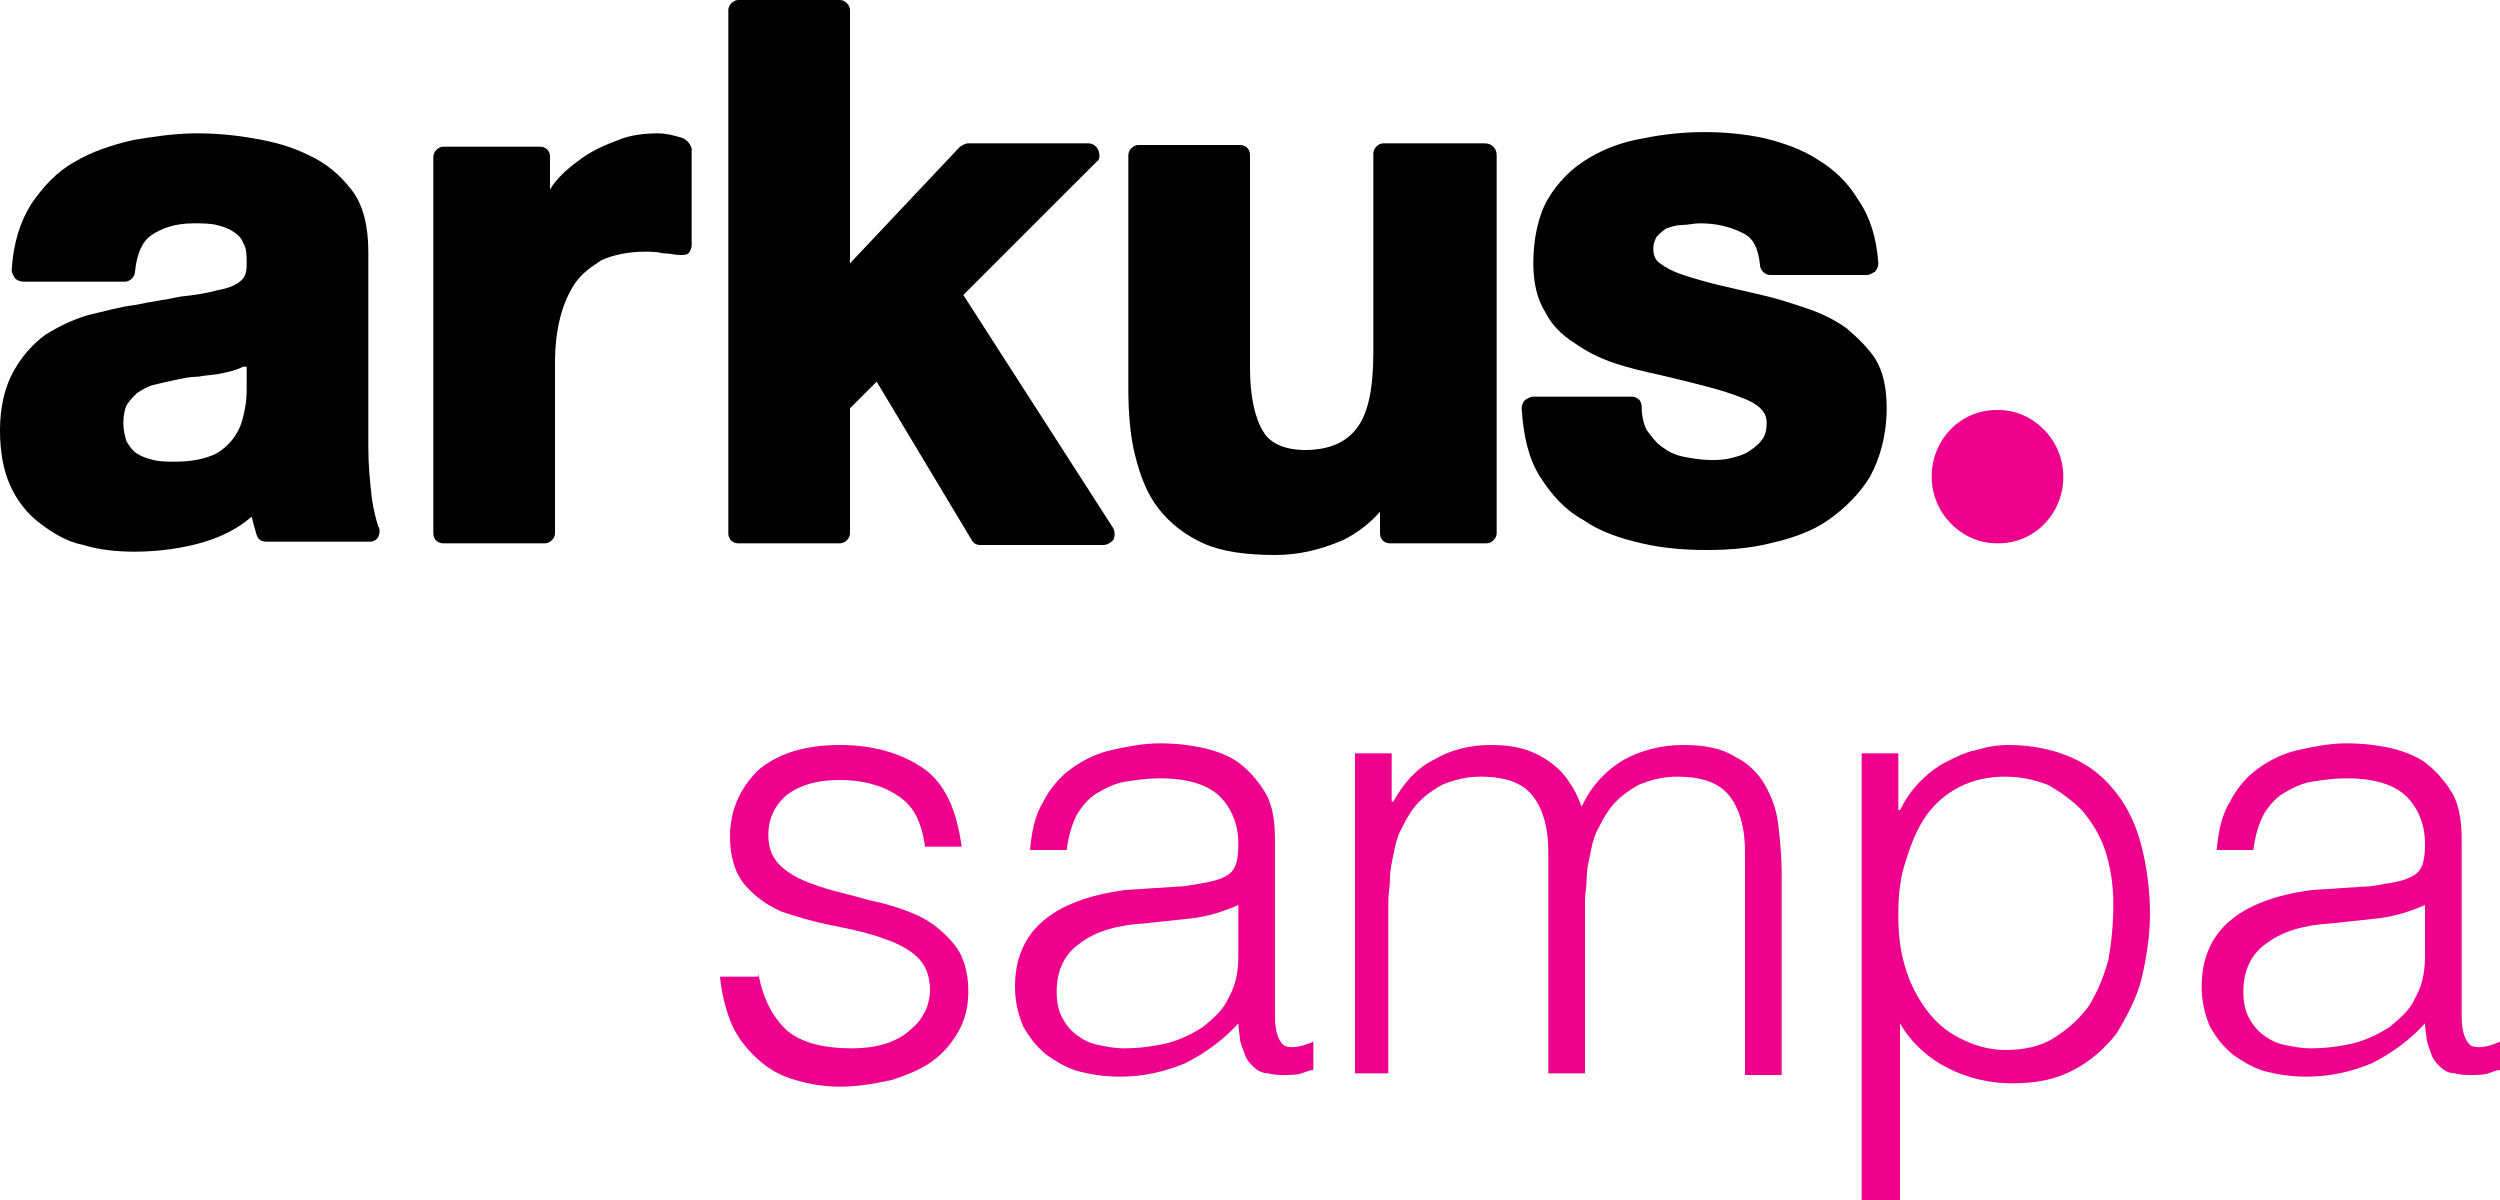
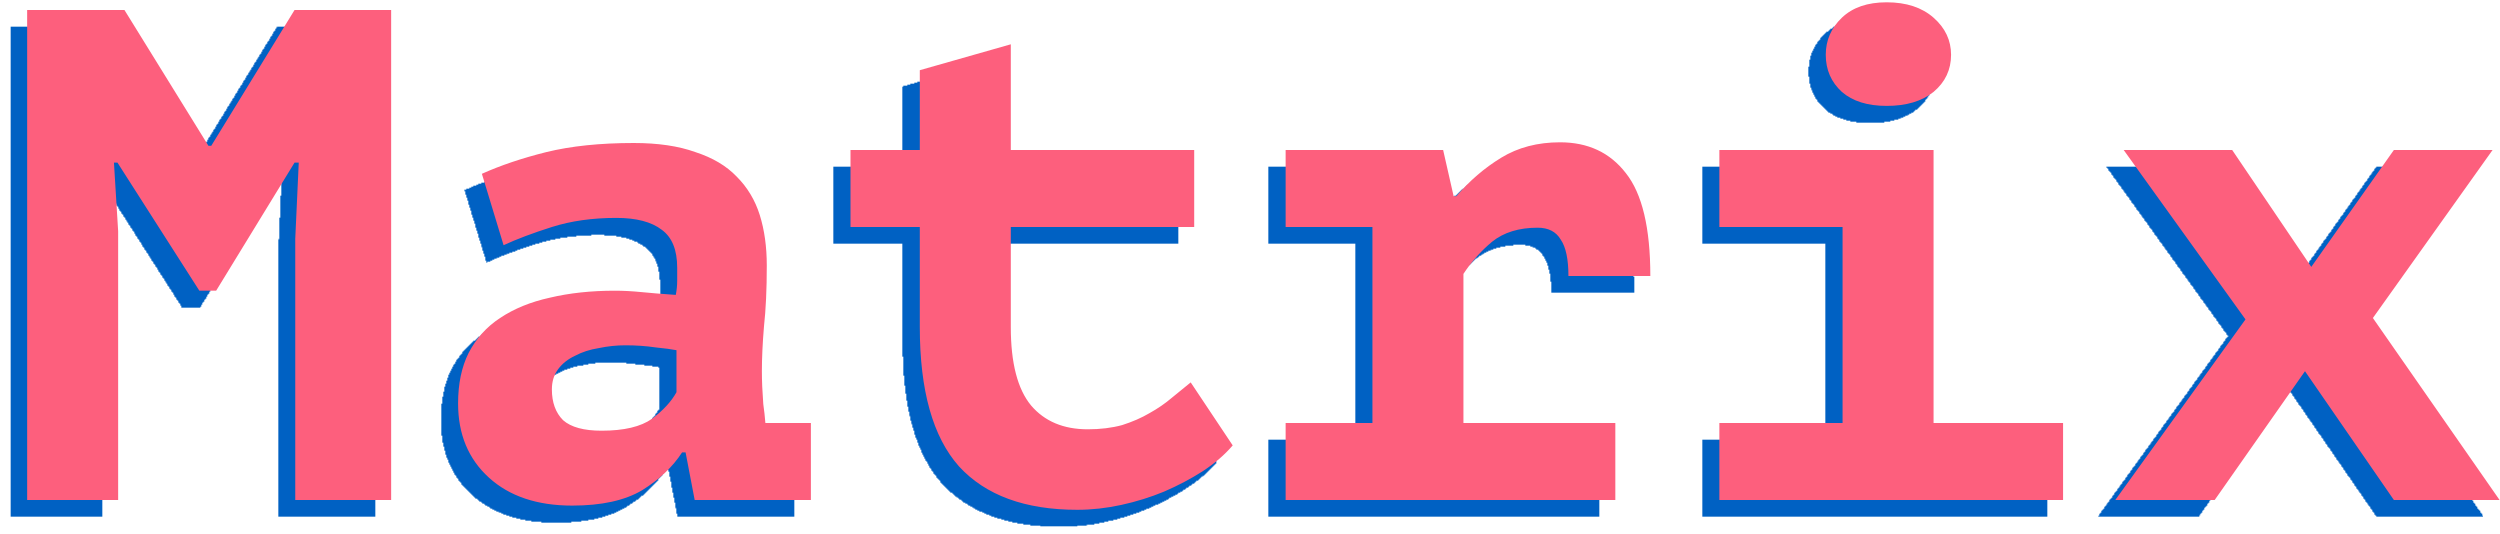
- <svg xmlns="http://www.w3.org/2000/svg" version="1.1" id="Camada_1" x="0px" y="0px" viewBox="0 0 150 72" style="enable-background:new 0 0 150 72;" xml:space="preserve">
-   <style type="text/css">
- 	.st0{fill:#EC008C;}
- </style>
-   <g>
-     <g>
-       <g>
-         <path d="M22.3,29.8c-0.1-0.9-0.2-1.9-0.2-2.9V15.1c0-1.5-0.3-2.8-1-3.7c-0.7-0.9-1.5-1.6-2.6-2.1c-1-0.5-2.1-0.8-3.3-1     C14.1,8.1,12.9,8,11.8,8C10.5,8,9.2,8.2,8,8.4C6.7,8.7,5.5,9.1,4.5,9.7c-1.1,0.6-1.9,1.5-2.6,2.5c-0.7,1.1-1.1,2.4-1.2,4     c0,0.2,0.1,0.3,0.2,0.5c0.1,0.1,0.3,0.2,0.5,0.2h6.1c0.3,0,0.6-0.3,0.6-0.6c0.1-1,0.4-1.8,1-2.2c0.6-0.4,1.4-0.7,2.5-0.7     c0.5,0,1,0,1.4,0.1c0.4,0.1,0.7,0.2,1,0.4c0.3,0.2,0.5,0.4,0.6,0.7c0.2,0.3,0.2,0.7,0.2,1.3c0,0,0,0,0,0c0,0.6-0.2,0.8-0.3,0.9     c-0.3,0.3-0.8,0.5-1.4,0.6c-0.7,0.2-1.4,0.3-2.3,0.4C9.9,18,9,18.1,8.1,18.3c-0.9,0.1-1.9,0.4-2.8,0.6c-1,0.3-1.8,0.7-2.6,1.2     c-0.8,0.6-1.4,1.3-1.9,2.2C0.3,23.2,0,24.4,0,25.8c0,1.3,0.2,2.4,0.6,3.3c0.4,0.9,1,1.7,1.8,2.3c0.8,0.6,1.6,1.1,2.6,1.3     c1,0.3,2,0.4,3.1,0.4c1.4,0,2.9-0.2,4.2-0.6c1-0.3,2-0.8,2.8-1.5c0.1,0.4,0.2,0.8,0.3,1.1c0.1,0.3,0.3,0.4,0.6,0.4h6.2     c0.2,0,0.4-0.1,0.5-0.3s0.1-0.5,0-0.6C22.6,31.3,22.4,30.6,22.3,29.8z M14.8,22v1.2c0,0.3,0,0.8-0.1,1.3c-0.1,0.5-0.2,1-0.5,1.5     c-0.3,0.5-0.7,0.9-1.2,1.2c-0.6,0.3-1.4,0.5-2.5,0.5c-0.4,0-0.9,0-1.3-0.1c-0.4-0.1-0.7-0.2-1-0.4c-0.3-0.2-0.4-0.4-0.6-0.7     c-0.1-0.3-0.2-0.7-0.2-1.1c0-0.5,0.1-0.9,0.2-1.1c0.2-0.3,0.4-0.5,0.6-0.7c0.3-0.2,0.6-0.4,1-0.5c0.4-0.1,0.8-0.2,1.3-0.3     c0.5-0.1,0.9-0.2,1.4-0.2c0.5-0.1,1-0.1,1.4-0.2c0.5-0.1,0.9-0.2,1.3-0.4C14.7,22,14.8,22,14.8,22z" />
-       </g>
-       <g>
-         <path d="M41,8.3C40.4,8.1,39.9,8,39.5,8c-0.8,0-1.7,0.1-2.4,0.4c-0.8,0.3-1.5,0.6-2.2,1.1c-0.7,0.5-1.3,1-1.8,1.7     c0,0.1-0.1,0.1-0.1,0.2v-2c0-0.4-0.3-0.6-0.6-0.6h-5.8c-0.3,0-0.6,0.3-0.6,0.6V32c0,0.4,0.3,0.6,0.6,0.6h6.1     c0.3,0,0.6-0.3,0.6-0.6V21.8c0-1,0.1-1.9,0.3-2.7c0.2-0.8,0.5-1.5,0.9-2.1c0.4-0.6,1-1,1.6-1.4c0.7-0.3,1.6-0.5,2.6-0.5     c0.3,0,0.7,0,1.1,0.1c0.4,0,0.7,0.1,1,0.1c0.2,0,0.4,0,0.5-0.1c0.1-0.1,0.2-0.3,0.2-0.5V8.9C41.4,8.6,41.2,8.4,41,8.3z" />
-       </g>
-       <g>
-         <path d="M57.8,17.7l8-8C66,9.6,66,9.3,65.9,9c-0.1-0.2-0.3-0.4-0.6-0.4h-7.2c-0.2,0-0.3,0.1-0.5,0.2l-6.6,7V0.6     C51,0.3,50.7,0,50.4,0h-6.1c-0.3,0-0.6,0.3-0.6,0.6V32c0,0.4,0.3,0.6,0.6,0.6h6.1c0.3,0,0.6-0.3,0.6-0.6v-7.5l1.6-1.6l5.7,9.5     c0.1,0.2,0.3,0.3,0.5,0.3h7.4c0.2,0,0.4-0.1,0.6-0.3c0.1-0.2,0.1-0.5,0-0.7L57.8,17.7z" />
-       </g>
-       <g>
-         <path d="M89.1,8.6H83c-0.3,0-0.6,0.3-0.6,0.6v11.9c0,2.2-0.3,3.7-1,4.6c-0.6,0.8-1.6,1.3-3.1,1.3c-1.2,0-2.1-0.4-2.5-1.1     c-0.5-0.8-0.8-2.1-0.8-3.8V9.3c0-0.4-0.3-0.6-0.6-0.6h-6.1c-0.3,0-0.6,0.3-0.6,0.6v14c0,1.4,0.1,2.8,0.4,4     c0.3,1.2,0.7,2.3,1.4,3.2c0.7,0.9,1.6,1.6,2.7,2.1c1.1,0.5,2.6,0.7,4.3,0.7c1.4,0,2.7-0.3,4.1-0.9c0.8-0.4,1.6-1,2.2-1.7V32     c0,0.4,0.3,0.6,0.6,0.6h5.8c0.3,0,0.6-0.3,0.6-0.6V9.3C89.8,8.9,89.5,8.6,89.1,8.6z" />
-       </g>
-       <g>
-         <path d="M110.8,19.7c-0.7-0.5-1.5-0.9-2.4-1.2c-0.9-0.3-1.8-0.6-2.7-0.8c-0.9-0.2-1.7-0.4-2.6-0.6c-0.8-0.2-1.5-0.4-2.1-0.6     c-0.6-0.2-1-0.4-1.4-0.7c-0.3-0.2-0.4-0.5-0.4-0.9c0-0.3,0.1-0.5,0.2-0.7c0.2-0.2,0.4-0.4,0.6-0.5c0.3-0.1,0.6-0.2,0.9-0.2     c0.4,0,0.7-0.1,1.1-0.1c1,0,1.8,0.2,2.6,0.6c0.6,0.3,0.9,0.9,1,1.9c0,0.3,0.3,0.6,0.6,0.6h5.8c0.2,0,0.3-0.1,0.5-0.2     c0.1-0.1,0.2-0.3,0.2-0.5c-0.1-1.5-0.5-2.8-1.2-3.8c-0.6-1-1.4-1.8-2.4-2.4c-0.9-0.6-2-1-3.2-1.3c-2.3-0.5-4.9-0.5-7.3,0     c-1.2,0.2-2.3,0.6-3.3,1.2c-1,0.6-1.8,1.4-2.4,2.4c-0.6,1-0.9,2.4-0.9,3.9c0,1.1,0.2,2.1,0.7,2.9c0.4,0.8,1,1.4,1.8,1.9     c0.7,0.5,1.5,0.9,2.4,1.2c0.9,0.3,1.8,0.5,2.7,0.7c2.1,0.5,3.8,0.9,5,1.4c1.3,0.5,1.4,1.1,1.4,1.5c0,0.4-0.1,0.8-0.3,1     c-0.2,0.3-0.5,0.5-0.8,0.7c-0.3,0.2-0.7,0.3-1.1,0.4c-0.4,0.1-0.8,0.1-1.2,0.1c-0.5,0-1.1-0.1-1.6-0.2c-0.5-0.1-0.9-0.3-1.3-0.6     c-0.4-0.3-0.6-0.6-0.9-1c0,0,0,0,0,0c-0.2-0.4-0.3-0.9-0.3-1.4c0-0.4-0.3-0.6-0.6-0.6H92c-0.2,0-0.3,0.1-0.5,0.2     c-0.1,0.1-0.2,0.3-0.2,0.5c0.1,1.6,0.4,3,1.1,4.1c0.7,1.1,1.5,2,2.6,2.6c1,0.7,2.2,1.1,3.5,1.4c1.3,0.3,2.6,0.4,3.9,0.4     c1.3,0,2.6-0.1,3.8-0.4c1.3-0.3,2.5-0.7,3.5-1.4c1-0.7,1.9-1.6,2.5-2.6c0.6-1.1,1-2.5,1-4.1c0-1.2-0.2-2.2-0.7-3     C112.1,20.9,111.5,20.3,110.8,19.7z" />
-       </g>
-       <g>
-         <path class="st0" d="M119.9,24.6h-0.1c-2.2,0-3.9,1.8-3.9,4c0,2.2,1.8,4,3.9,4h0.1c2.2,0,3.9-1.8,3.9-4     C123.8,26.4,122,24.6,119.9,24.6z" />
-       </g>
-     </g>
-     <g>
-       <path class="st0" d="M45.5,58.4c0.3,1.7,1,2.8,1.8,3.5c0.9,0.7,2.2,1,3.8,1c0.8,0,1.5-0.1,2.1-0.3c0.6-0.2,1.1-0.5,1.4-0.8    c0.4-0.3,0.7-0.7,0.9-1.1c0.2-0.4,0.3-0.9,0.3-1.3c0-0.9-0.3-1.6-0.9-2.1c-0.6-0.5-1.3-0.8-2.2-1.1c-0.9-0.3-1.9-0.5-2.9-0.7    c-1-0.2-2-0.5-2.9-0.8c-0.9-0.4-1.6-0.9-2.2-1.6c-0.6-0.7-0.9-1.7-0.9-2.9c0-1.6,0.6-2.9,1.7-4c1.2-1,2.8-1.5,4.9-1.5    c2,0,3.7,0.5,5,1.4c1.3,0.9,2,2.5,2.3,4.7h-2.2c-0.2-1.5-0.7-2.5-1.7-3.1c-0.9-0.6-2.1-0.9-3.4-0.9c-1.4,0-2.4,0.3-3.2,0.9    c-0.7,0.6-1.1,1.4-1.1,2.4c0,0.9,0.3,1.5,0.9,2c0.6,0.5,1.3,0.8,2.2,1.1c0.9,0.3,1.9,0.5,2.9,0.8c1,0.2,2,0.5,2.9,0.9    c0.9,0.4,1.6,1,2.2,1.7c0.6,0.7,0.9,1.7,0.9,2.9c0,0.9-0.2,1.7-0.6,2.4c-0.4,0.7-0.9,1.3-1.6,1.8c-0.7,0.5-1.5,0.8-2.4,1.1    c-0.9,0.2-2,0.4-3.1,0.4c-1.1,0-2.1-0.2-3-0.5c-0.9-0.3-1.6-0.8-2.2-1.4c-0.6-0.6-1.1-1.3-1.4-2.1c-0.3-0.8-0.5-1.6-0.6-2.6H45.5z    " />
-       <path class="st0" d="M70.6,53.2c0.4,0,0.9-0.1,1.5-0.2c0.6-0.1,1-0.2,1.4-0.4c0.4-0.2,0.6-0.5,0.7-0.9c0.1-0.4,0.1-0.8,0.1-1.1    c0-1.1-0.4-2.1-1.1-2.8c-0.7-0.7-1.9-1.1-3.6-1.1c-0.8,0-1.4,0.1-2.1,0.2c-0.6,0.1-1.2,0.4-1.7,0.7c-0.5,0.3-0.9,0.8-1.2,1.3    c-0.3,0.6-0.5,1.3-0.6,2.1h-2.2c0.1-1.1,0.3-2.1,0.8-2.9c0.4-0.8,1-1.5,1.7-2c0.7-0.5,1.5-0.9,2.4-1.1c0.9-0.2,1.9-0.4,2.9-0.4    c0.9,0,1.8,0.1,2.7,0.3c0.8,0.2,1.6,0.5,2.2,1c0.6,0.5,1.1,1.1,1.5,1.8c0.4,0.8,0.5,1.7,0.5,2.8v10.5c0,0.9,0.2,1.4,0.5,1.7    c0.3,0.2,0.9,0.2,1.8-0.2v1.7c-0.2,0-0.4,0.1-0.7,0.2c-0.3,0.1-0.7,0.1-1,0.1c-0.3,0-0.7,0-1-0.1c-0.4,0-0.7-0.2-0.9-0.4    c-0.2-0.2-0.4-0.4-0.5-0.7c-0.1-0.3-0.2-0.5-0.3-0.9c0-0.3-0.1-0.6-0.1-1c-0.9,1-2,1.8-3.2,2.4c-1.2,0.5-2.5,0.8-3.9,0.8    c-0.8,0-1.6-0.1-2.4-0.3c-0.8-0.2-1.4-0.6-2-1c-0.6-0.5-1-1-1.4-1.7c-0.3-0.7-0.5-1.5-0.5-2.4c0-3.3,2.2-5.2,6.6-5.8L70.6,53.2z     M74.3,54.3c-0.9,0.4-1.9,0.7-2.8,0.8c-0.9,0.1-1.9,0.2-2.8,0.3c-1.7,0.1-3,0.5-3.9,1.2c-0.9,0.6-1.4,1.6-1.4,2.9    c0,0.6,0.1,1.1,0.3,1.5c0.2,0.4,0.5,0.8,0.9,1.1c0.4,0.3,0.8,0.5,1.3,0.6c0.5,0.1,1,0.2,1.5,0.2c0.9,0,1.7-0.1,2.6-0.3    c0.8-0.2,1.6-0.6,2.2-1c0.6-0.5,1.2-1,1.5-1.7c0.4-0.7,0.6-1.5,0.6-2.5V54.3z" />
-       <path class="st0" d="M83.5,64.4h-2.2V45.2h2.2v2.9h0.1c0.6-1.1,1.4-2,2.4-2.5c1-0.6,2.2-0.9,3.4-0.9c0.9,0,1.6,0.1,2.2,0.3    c0.6,0.2,1.1,0.5,1.5,0.8c0.4,0.3,0.8,0.7,1.1,1.2c0.3,0.4,0.5,0.9,0.7,1.4c0.6-1.3,1.5-2.2,2.5-2.8c1.1-0.6,2.3-0.9,3.6-0.9    c1.3,0,2.3,0.2,3.1,0.7c0.8,0.4,1.4,1,1.8,1.7c0.4,0.7,0.7,1.5,0.8,2.4c0.1,0.9,0.2,1.9,0.2,2.8v12.2h-2.2V51.1    c0-1.4-0.3-2.5-0.9-3.3c-0.6-0.8-1.6-1.2-3.2-1.2c-0.8,0-1.6,0.2-2.3,0.5c-0.7,0.4-1.4,0.9-1.9,1.7c-0.2,0.3-0.4,0.7-0.6,1.1    c-0.2,0.4-0.3,0.9-0.4,1.4c-0.1,0.5-0.2,0.9-0.2,1.4c0,0.5-0.1,0.9-0.1,1.3v10.4h-2.2V51.1c0-1.4-0.3-2.5-0.9-3.3    c-0.6-0.8-1.6-1.2-3.2-1.2c-0.8,0-1.6,0.2-2.3,0.5c-0.7,0.4-1.4,0.9-1.9,1.7c-0.2,0.3-0.4,0.7-0.6,1.1c-0.2,0.4-0.3,0.9-0.4,1.4    c-0.1,0.5-0.2,0.9-0.2,1.4c0,0.5-0.1,0.9-0.1,1.3V64.4z" />
-       <path class="st0" d="M113.9,72h-2.2V45.2h2.2v3.4h0.1c0.3-0.6,0.7-1.2,1.2-1.7c0.5-0.5,1-0.9,1.6-1.2c0.6-0.3,1.2-0.6,1.8-0.7    c0.6-0.2,1.3-0.3,1.9-0.3c1.5,0,2.8,0.3,3.9,0.8c1.1,0.5,1.9,1.2,2.6,2.1c0.7,0.9,1.2,2,1.5,3.2c0.3,1.2,0.5,2.6,0.5,4    c0,1.3-0.2,2.6-0.5,3.9c-0.3,1.2-0.9,2.3-1.5,3.3c-0.7,0.9-1.6,1.7-2.6,2.2c-1.1,0.6-2.3,0.8-3.7,0.8c-1.3,0-2.6-0.3-3.8-0.9    c-1.2-0.6-2.2-1.5-2.9-2.7V72z M113.9,54.9c0,1.1,0.1,2.1,0.4,3.1c0.3,1,0.7,1.8,1.3,2.6c0.5,0.7,1.2,1.3,2,1.7    c0.8,0.4,1.7,0.7,2.7,0.7c1.1,0,2.1-0.2,2.9-0.7c0.8-0.5,1.5-1.1,2.1-1.9c0.5-0.8,0.9-1.7,1.2-2.8c0.2-1.1,0.3-2.2,0.3-3.4    c0-1.2-0.2-2.3-0.5-3.2s-0.8-1.7-1.4-2.4c-0.6-0.6-1.3-1.1-2-1.5c-0.8-0.3-1.6-0.5-2.6-0.5c-1,0-1.9,0.2-2.7,0.6    c-0.8,0.4-1.5,1-2,1.7c-0.5,0.7-0.9,1.6-1.2,2.6C114,52.6,113.9,53.7,113.9,54.9z" />
-       <path class="st0" d="M141.8,53.2c0.4,0,0.9-0.1,1.5-0.2c0.6-0.1,1-0.2,1.4-0.4c0.4-0.2,0.6-0.5,0.7-0.9c0.1-0.4,0.1-0.8,0.1-1.1    c0-1.1-0.4-2.1-1.1-2.8c-0.7-0.7-1.9-1.1-3.6-1.1c-0.8,0-1.4,0.1-2.1,0.2c-0.6,0.1-1.2,0.4-1.7,0.7c-0.5,0.3-0.9,0.8-1.2,1.3    c-0.3,0.6-0.5,1.3-0.6,2.1h-2.2c0.1-1.1,0.3-2.1,0.8-2.9c0.4-0.8,1-1.5,1.7-2c0.7-0.5,1.5-0.9,2.4-1.1c0.9-0.2,1.9-0.4,2.9-0.4    c0.9,0,1.8,0.1,2.7,0.3c0.8,0.2,1.6,0.5,2.2,1c0.6,0.5,1.1,1.1,1.5,1.8c0.4,0.8,0.5,1.7,0.5,2.8v10.5c0,0.9,0.2,1.4,0.5,1.7    c0.3,0.2,0.9,0.2,1.8-0.2v1.7c-0.2,0-0.4,0.1-0.7,0.2c-0.3,0.1-0.7,0.1-1,0.1c-0.3,0-0.7,0-1-0.1c-0.4,0-0.7-0.2-0.9-0.4    c-0.2-0.2-0.4-0.4-0.5-0.7c-0.1-0.3-0.2-0.5-0.3-0.9c0-0.3-0.1-0.6-0.1-1c-0.9,1-2,1.8-3.2,2.4c-1.2,0.5-2.5,0.8-3.9,0.8    c-0.8,0-1.6-0.1-2.4-0.3c-0.8-0.2-1.4-0.6-2-1c-0.6-0.5-1-1-1.4-1.7c-0.3-0.7-0.5-1.5-0.5-2.4c0-3.3,2.2-5.2,6.6-5.8L141.8,53.2z     M145.5,54.3c-0.9,0.4-1.9,0.7-2.8,0.8c-0.9,0.1-1.9,0.2-2.8,0.3c-1.7,0.1-3,0.5-3.9,1.2c-0.9,0.6-1.4,1.6-1.4,2.9    c0,0.6,0.1,1.1,0.3,1.5c0.2,0.4,0.5,0.8,0.9,1.1c0.4,0.3,0.8,0.5,1.3,0.6c0.5,0.1,1,0.2,1.5,0.2c0.9,0,1.7-0.1,2.6-0.3    c0.8-0.2,1.6-0.6,2.2-1c0.6-0.5,1.2-1,1.5-1.7c0.4-0.7,0.6-1.5,0.6-2.5V54.3z" />
-     </g>
+ <svg xmlns="http://www.w3.org/2000/svg" width="150" height="32" viewBox="0 0 150 32" fill="none">
+   <g filter="url(#filter0_d)">
+     <path d="M17.715 14.334L17.925 9.756H17.673L12.969 17.442H11.961L7.047 9.756H6.837L7.089 13.872V30H1.629V0.6H7.467L12.507 8.748H12.675L17.673 0.6H23.469V30H17.715V14.334ZM28.913 10.428C30.033 9.924 31.321 9.49 32.777 9.126C34.261 8.762 36.011 8.58 38.027 8.58C39.483 8.58 40.715 8.762 41.723 9.126C42.759 9.462 43.585 9.952 44.201 10.596C44.845 11.24 45.307 12.01 45.587 12.906C45.867 13.802 46.007 14.81 46.007 15.93C46.007 17.358 45.951 18.576 45.839 19.584C45.755 20.592 45.713 21.488 45.713 22.272C45.713 22.86 45.741 23.518 45.797 24.246C45.853 24.638 45.895 25.016 45.923 25.38H48.653V30H41.681L41.135 27.144H40.925C40.365 28.012 39.567 28.768 38.531 29.412C37.495 30.028 36.095 30.336 34.331 30.336C32.231 30.336 30.565 29.776 29.333 28.656C28.101 27.536 27.485 26.052 27.485 24.204C27.485 23.028 27.695 22.02 28.115 21.18C28.563 20.312 29.193 19.612 30.005 19.08C30.845 18.52 31.839 18.114 32.987 17.862C34.163 17.582 35.465 17.442 36.893 17.442C37.397 17.442 37.929 17.47 38.489 17.526C39.049 17.582 39.735 17.638 40.547 17.694C40.603 17.414 40.631 17.134 40.631 16.854V16.056C40.631 14.992 40.323 14.236 39.707 13.788C39.091 13.312 38.181 13.074 36.977 13.074C35.549 13.074 34.261 13.256 33.113 13.62C31.965 13.984 30.999 14.348 30.215 14.712L28.913 10.428ZM36.095 25.842C37.439 25.842 38.447 25.604 39.119 25.128C39.791 24.624 40.281 24.092 40.589 23.532V21.012C40.309 20.956 39.889 20.9 39.329 20.844C38.769 20.76 38.167 20.718 37.523 20.718C36.991 20.718 36.459 20.774 35.927 20.886C35.395 20.97 34.919 21.124 34.499 21.348C34.079 21.544 33.743 21.81 33.491 22.146C33.239 22.482 33.113 22.888 33.113 23.364C33.113 24.148 33.337 24.764 33.785 25.212C34.261 25.632 35.031 25.842 36.095 25.842ZM55.188 13.62H51.03V9H55.188V4.212L60.648 2.658V9H71.652V13.62H60.648V19.626C60.648 21.782 61.054 23.35 61.866 24.33C62.678 25.282 63.812 25.758 65.268 25.758C66.024 25.758 66.71 25.674 67.326 25.506C67.942 25.31 68.488 25.072 68.964 24.792C69.468 24.512 69.916 24.204 70.308 23.868C70.728 23.532 71.106 23.224 71.442 22.944L73.962 26.724C73.486 27.284 72.884 27.802 72.156 28.278C71.456 28.726 70.686 29.132 69.846 29.496C69.034 29.832 68.18 30.098 67.284 30.294C66.388 30.49 65.506 30.588 64.638 30.588C61.502 30.588 59.136 29.72 57.54 27.984C55.972 26.22 55.188 23.434 55.188 19.626V13.62ZM77.138 25.38H82.346V13.62H77.138V9H86.588L87.218 11.772H87.386C88.17 10.848 89.066 10.078 90.074 9.462C91.082 8.846 92.258 8.538 93.602 8.538C95.282 8.538 96.598 9.154 97.55 10.386C98.53 11.618 99.02 13.676 99.02 16.56H94.106C94.106 15.552 93.952 14.824 93.644 14.376C93.364 13.9 92.902 13.662 92.258 13.662C91.138 13.662 90.228 13.942 89.528 14.502C88.856 15.062 88.282 15.706 87.806 16.434V25.38H96.92V30H77.138V25.38ZM103.162 25.38H110.554V13.62H103.162V9H116.014V25.38H123.784V30H103.162V25.38ZM109.546 3.288C109.546 2.42 109.868 1.678 110.512 1.062C111.156 0.446 112.052 0.138 113.2 0.138C114.376 0.138 115.314 0.446 116.014 1.062C116.714 1.678 117.064 2.42 117.064 3.288C117.064 4.184 116.714 4.926 116.014 5.514C115.314 6.074 114.376 6.354 113.2 6.354C112.052 6.354 111.156 6.074 110.512 5.514C109.868 4.926 109.546 4.184 109.546 3.288ZM134.729 19.164L127.421 9H133.931L138.677 16.014L143.633 9H149.555L142.373 19.08L149.975 30H143.633L138.299 22.272L132.881 30H126.917L134.729 19.164Z" fill="#FD5F7D" />
  </g>
+   <defs>
+     <filter id="filter0_d" x="0.629" y="0.138" width="149.346" height="31.45" filterUnits="userSpaceOnUse" color-interpolation-filters="sRGB">
+       <feFlood flood-opacity="0" result="BackgroundImageFix" />
+       <feColorMatrix in="SourceAlpha" type="matrix" values="0 0 0 0 0 0 0 0 0 0 0 0 0 0 0 0 0 0 127 0" />
+       <feOffset dx="-1" dy="1" />
+       <feColorMatrix type="matrix" values="0 0 0 0 0 0 0 0 0 0.38 0 0 0 0 0.765 0 0 0 1 0" />
+       <feBlend mode="normal" in2="BackgroundImageFix" result="effect1_dropShadow" />
+       <feBlend mode="normal" in="SourceGraphic" in2="effect1_dropShadow" result="shape" />
+     </filter>
+   </defs>
</svg>
